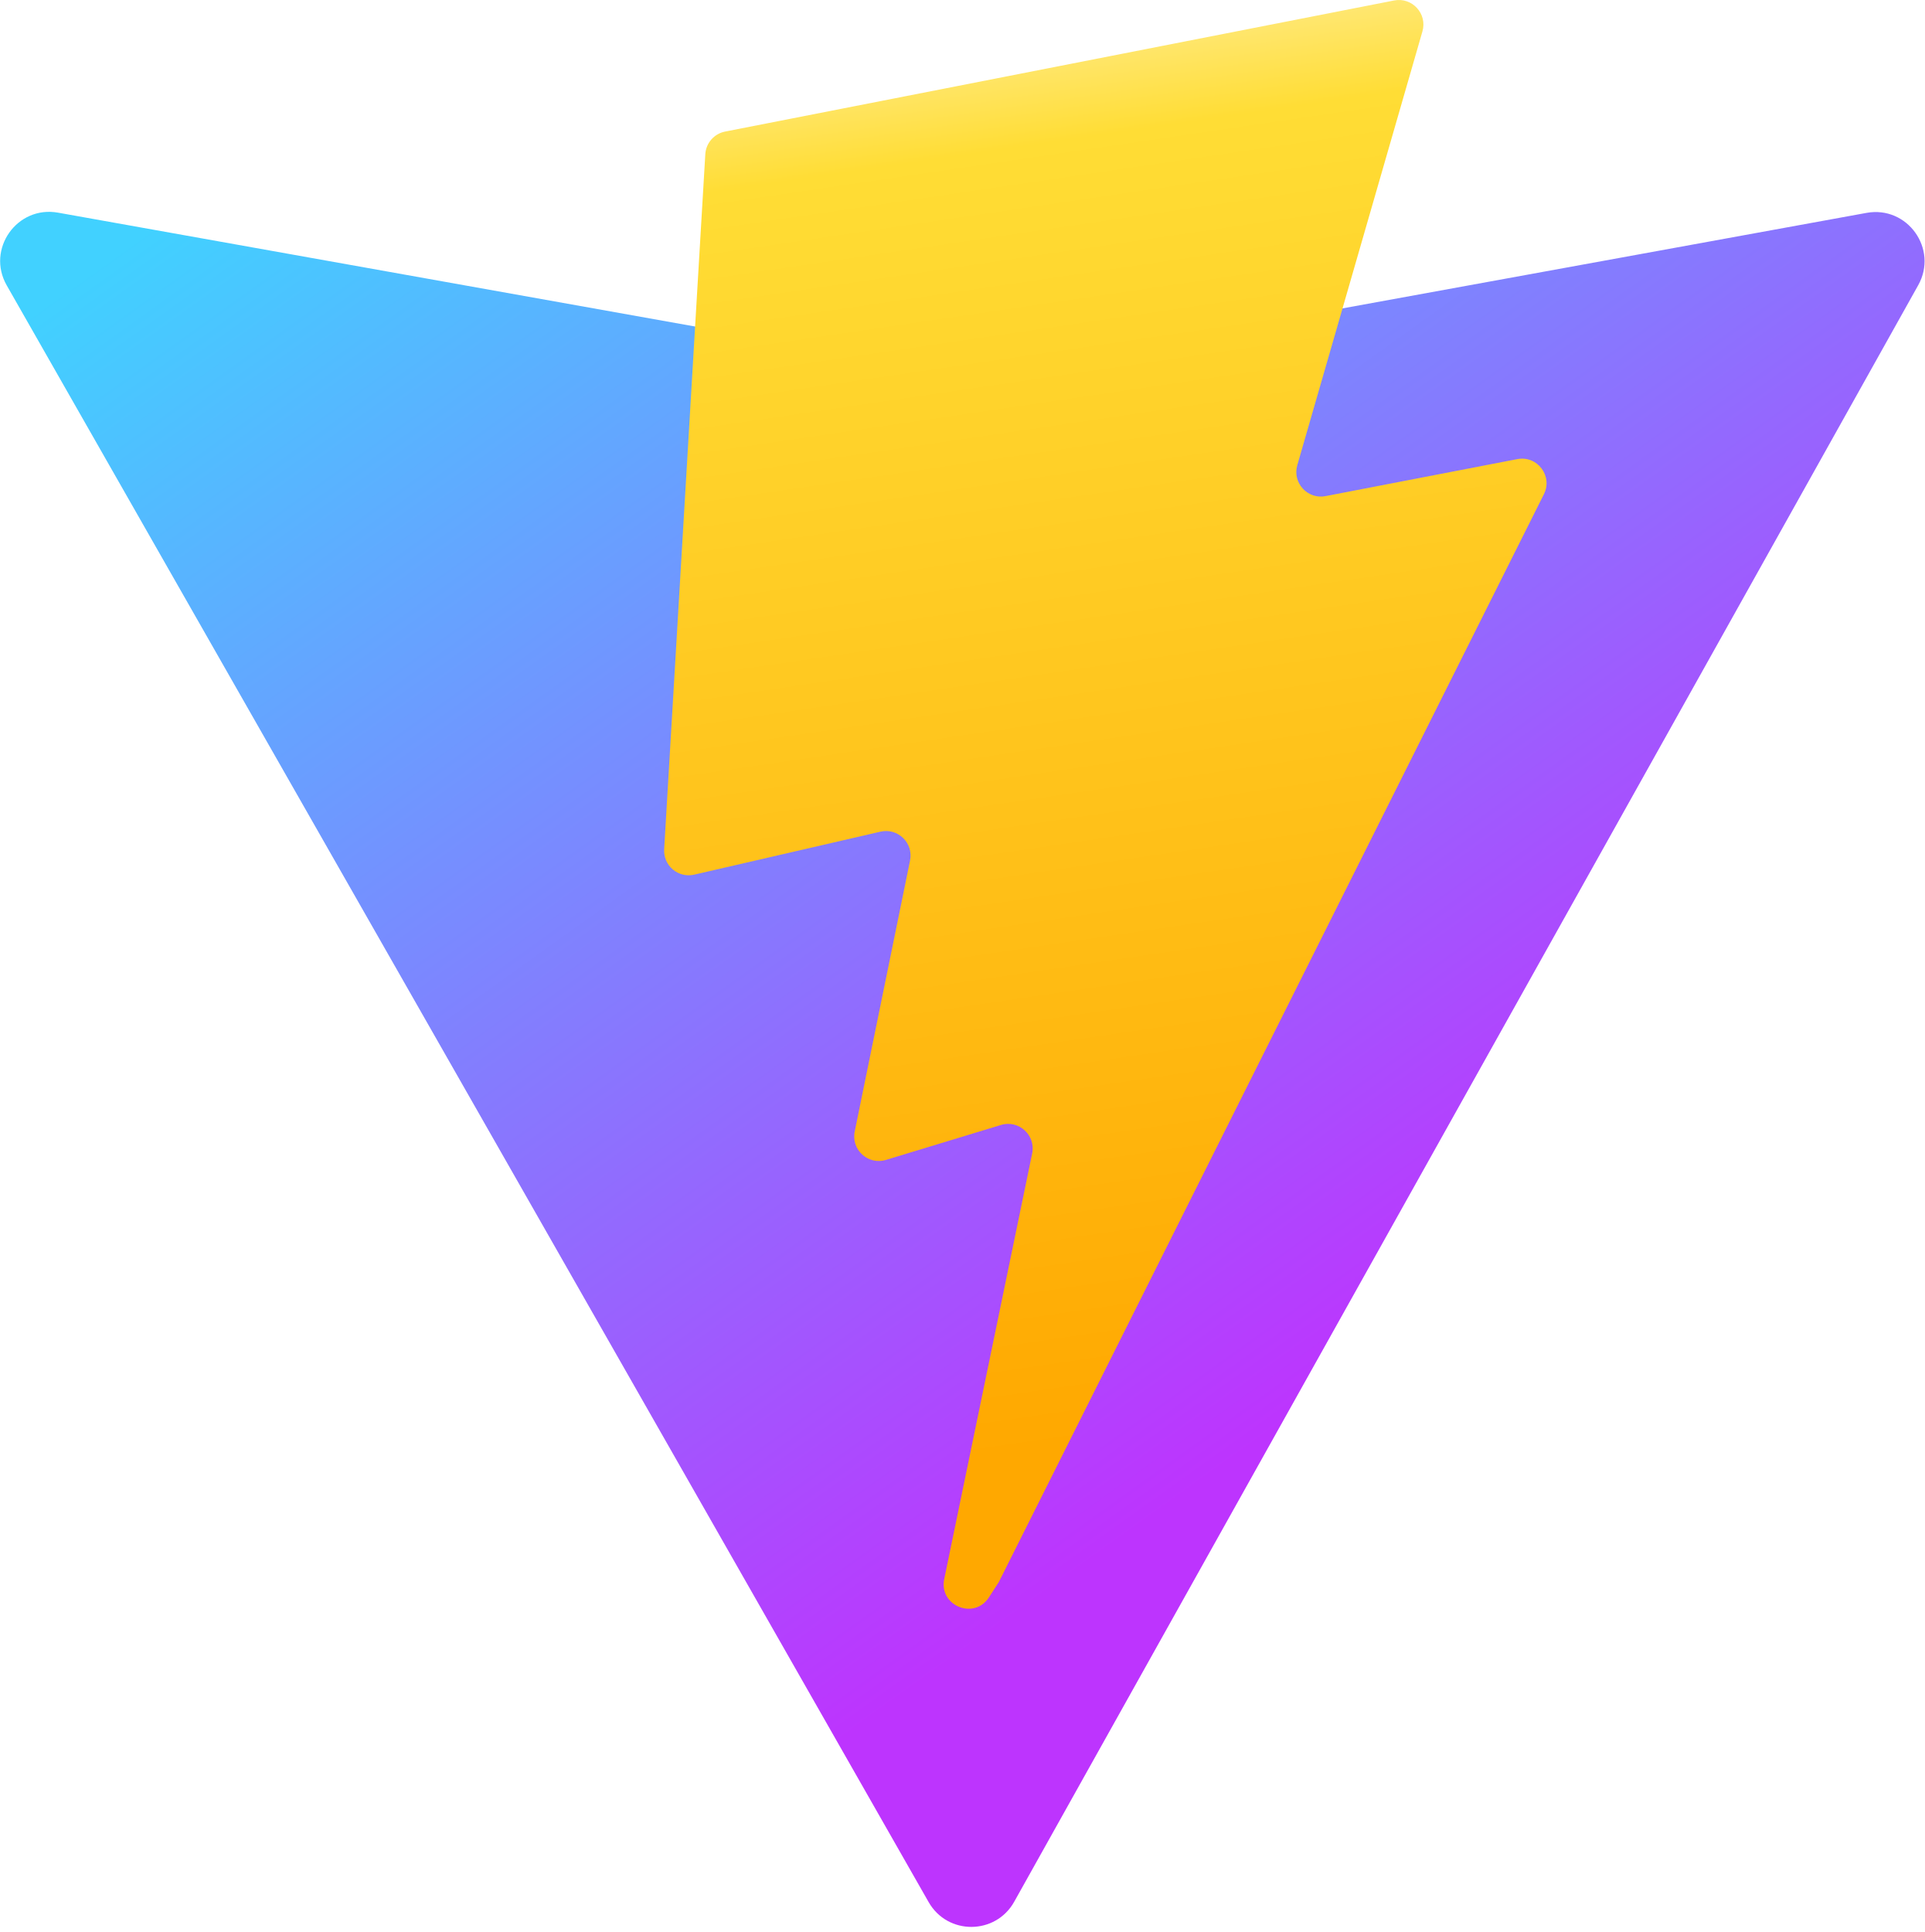
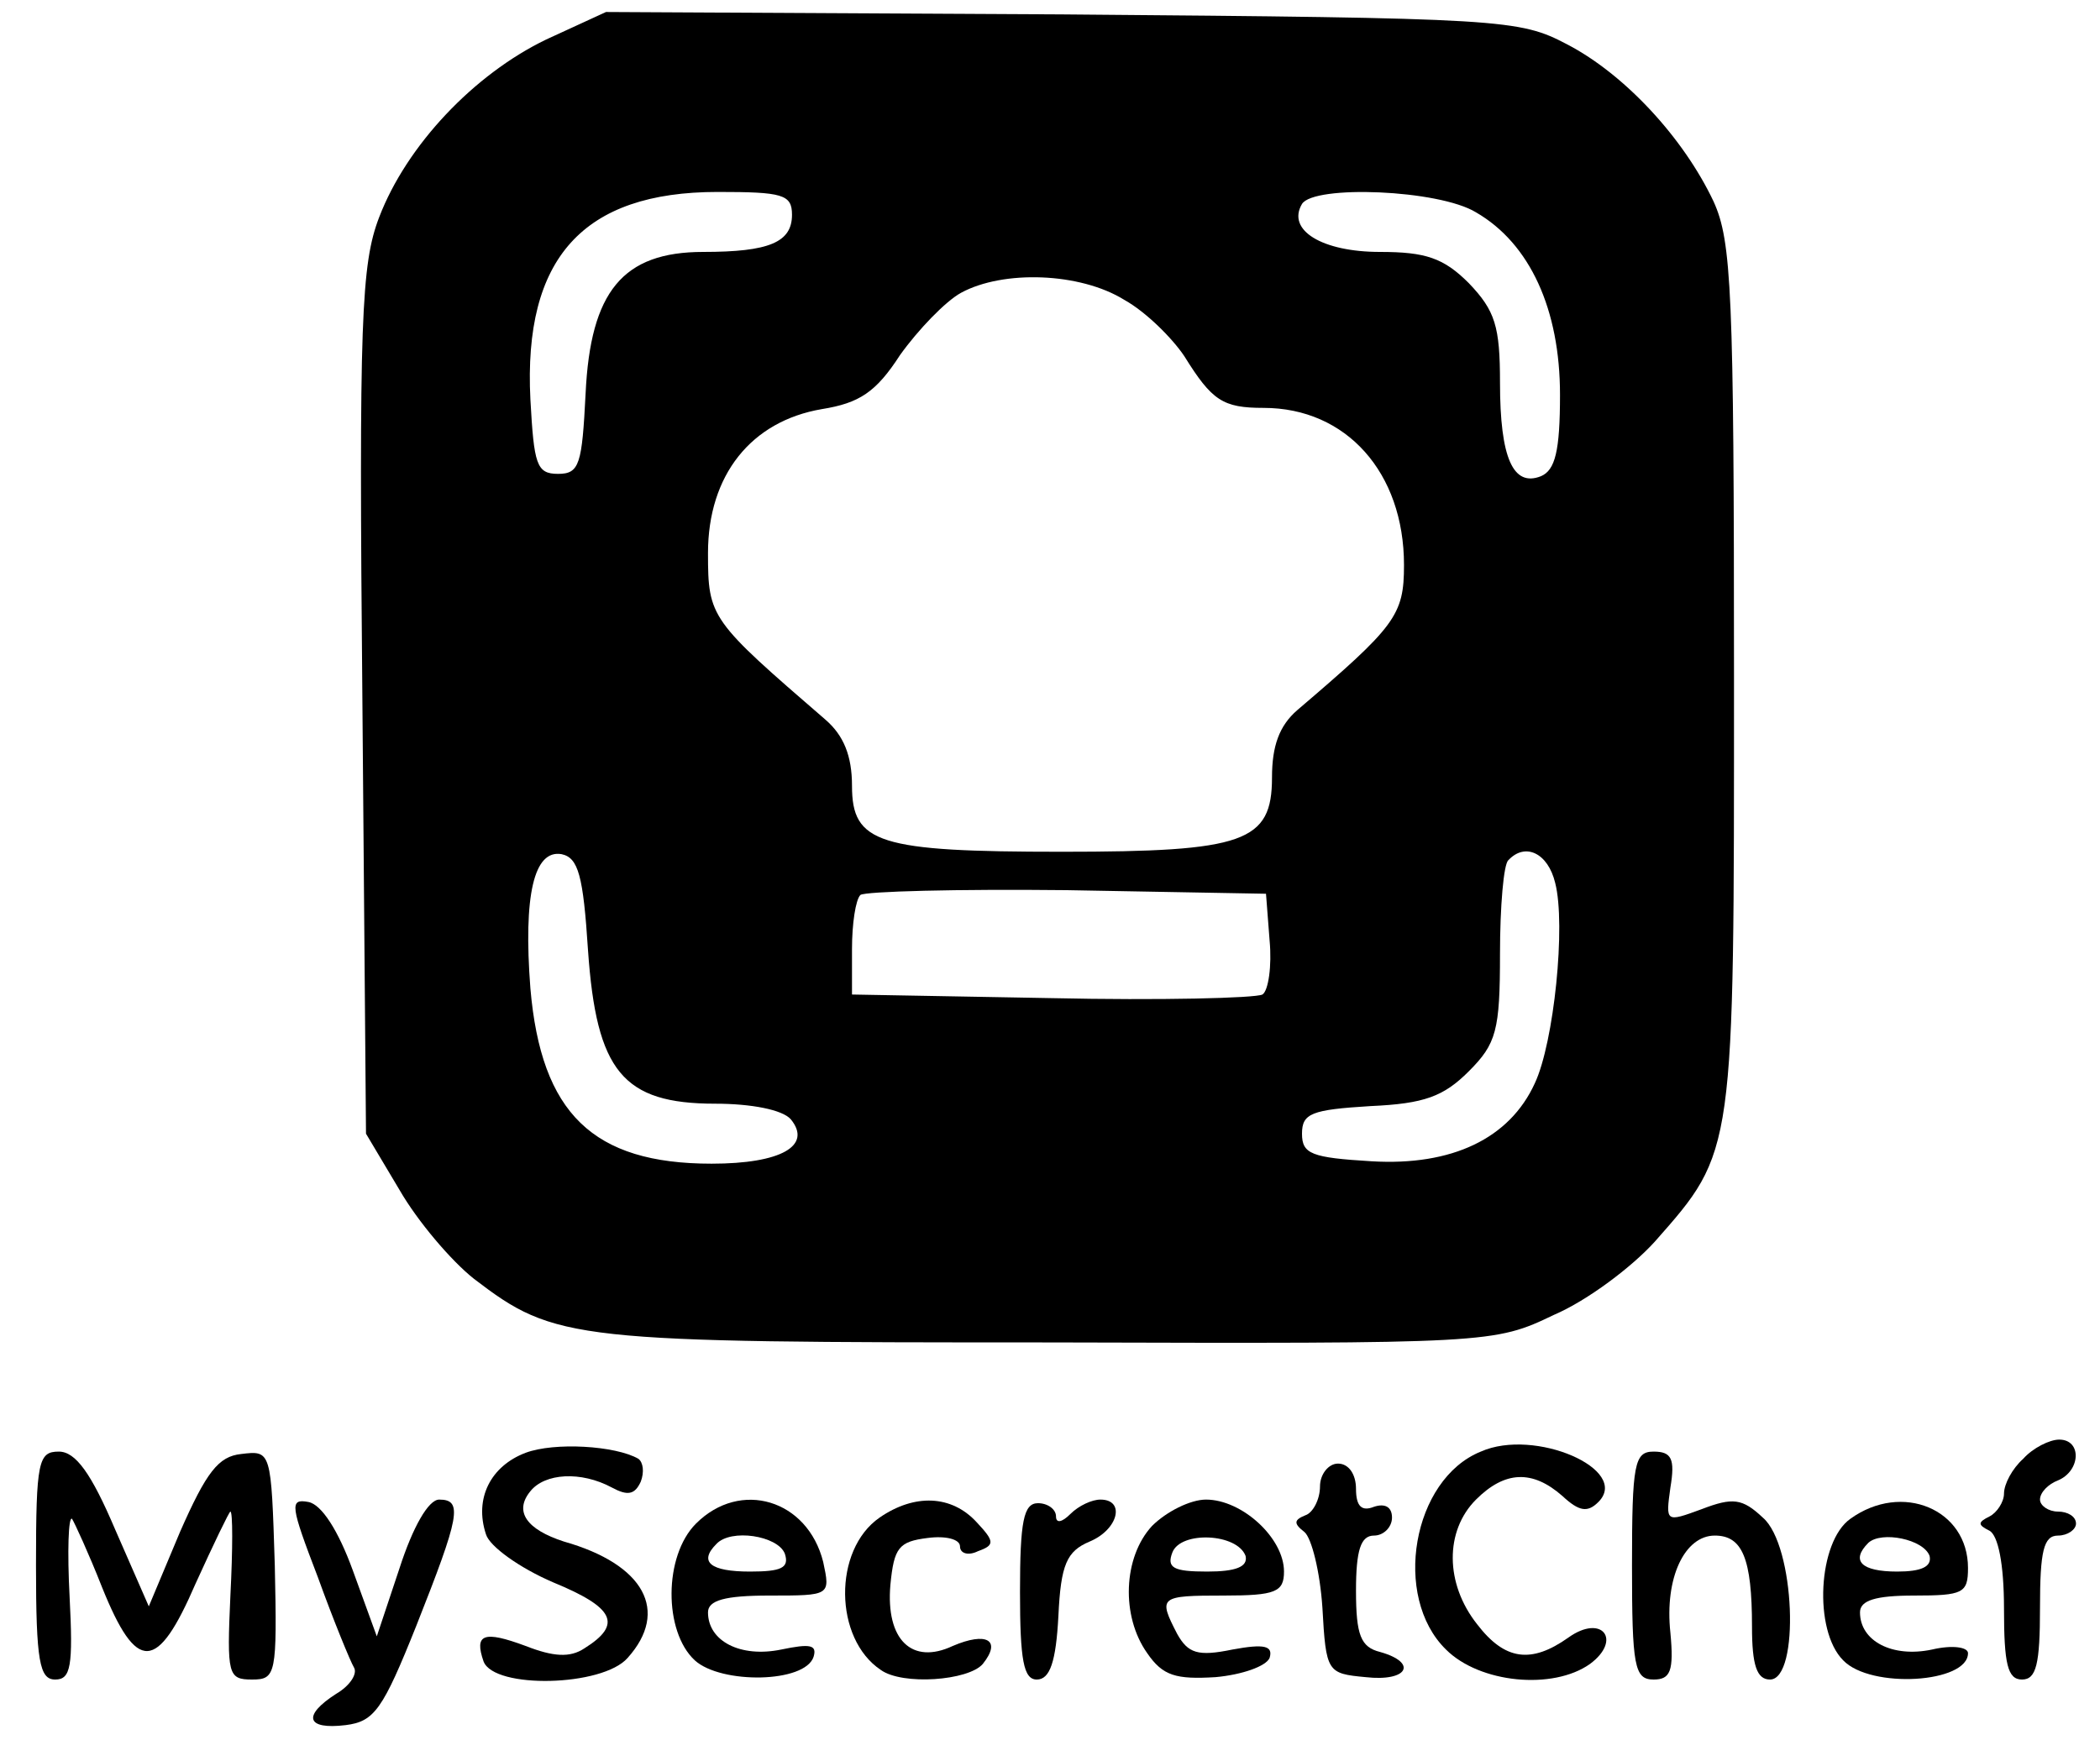
- <svg xmlns="http://www.w3.org/2000/svg" aria-hidden="true" role="img" class="iconify iconify--logos" width="31.88" height="32" preserveAspectRatio="xMidYMid meet" viewBox="0 0 256 257">
-   <defs>
-     <linearGradient id="IconifyId1813088fe1fbc01fb466" x1="-.828%" x2="57.636%" y1="7.652%" y2="78.411%">
-       <stop offset="0%" stop-color="#41D1FF" />
-       <stop offset="100%" stop-color="#BD34FE" />
-     </linearGradient>
-     <linearGradient id="IconifyId1813088fe1fbc01fb467" x1="43.376%" x2="50.316%" y1="2.242%" y2="89.03%">
-       <stop offset="0%" stop-color="#FFEA83" />
-       <stop offset="8.333%" stop-color="#FFDD35" />
-       <stop offset="100%" stop-color="#FFA800" />
-     </linearGradient>
-   </defs>
-   <path fill="url(#IconifyId1813088fe1fbc01fb466)" d="M255.153 37.938L134.897 252.976c-2.483 4.44-8.862 4.466-11.382.048L.875 37.958c-2.746-4.814 1.371-10.646 6.827-9.67l120.385 21.517a6.537 6.537 0 0 0 2.322-.004l117.867-21.483c5.438-.991 9.574 4.796 6.877 9.62Z" />
-   <path fill="url(#IconifyId1813088fe1fbc01fb467)" d="M185.432.063L96.44 17.501a3.268 3.268 0 0 0-2.634 3.014l-5.474 92.456a3.268 3.268 0 0 0 3.997 3.378l24.777-5.718c2.318-.535 4.413 1.507 3.936 3.838l-7.361 36.047c-.495 2.426 1.782 4.5 4.151 3.78l15.304-4.649c2.372-.72 4.652 1.36 4.15 3.788l-11.698 56.621c-.732 3.542 3.979 5.473 5.943 2.437l1.313-2.028l72.516-144.72c1.215-2.423-.88-5.186-3.54-4.672l-25.505 4.922c-2.396.462-4.435-1.77-3.759-4.114l16.646-57.705c.677-2.35-1.37-4.583-3.769-4.113Z" />
+ <svg xmlns="http://www.w3.org/2000/svg" version="1.0" width="175pt" height="145pt" viewBox="0 0 175 145" preserveAspectRatio="xMidYMid meet">
+   <g transform="translate(0,145) scale(0.1,-0.1)" fill="#000000" stroke="none">
+     <path d="M455 1417 c-60 -29 -116 -88 -139 -148 -15 -39 -17 -86 -14 -404 l3 -360 28 -47 c15 -26 43 -59 62 -74 68 -52 82 -53 480 -53 367 -1 370 -1 420 23 28 12 65 40 84 61 67 76 66 72 66 470 0 322 -2 364 -17 397 -25 53 -74 106 -122 131 -40 21 -52 22 -421 25 l-380 2 -50 -23z m205 -146 c0 -23 -19 -31 -74 -31 -67 0 -94 -33 -98 -118 -3 -59 -5 -67 -23 -67 -18 0 -20 8 -23 62 -6 118 44 173 156 173 54 0 62 -2 62 -19z m570 2 c45 -26 70 -81 70 -152 0 -47 -4 -63 -16 -68 -23 -9 -34 15 -34 78 0 47 -4 60 -26 83 -21 21 -36 26 -74 26 -48 0 -78 18 -65 40 10 16 114 12 145 -7z m-293 -73 c18 -10 40 -32 50 -47 23 -37 32 -43 66 -43 69 0 117 -54 117 -131 0 -42 -7 -51 -89 -121 -15 -13 -21 -30 -21 -56 0 -54 -23 -62 -175 -62 -153 0 -175 7 -175 55 0 25 -7 42 -22 55 -96 83 -98 85 -98 139 0 65 36 110 95 120 31 5 45 14 65 45 15 21 38 45 51 52 35 19 99 17 136 -6z m-447 -542 c7 -101 29 -128 106 -128 30 0 56 -5 63 -13 18 -22 -8 -37 -66 -37 -99 0 -142 42 -151 146 -6 78 3 116 26 112 14 -3 18 -18 22 -80z m806 56 c9 -35 -1 -133 -17 -167 -21 -46 -69 -69 -136 -65 -50 3 -58 6 -58 23 0 17 8 20 57 23 45 2 61 8 82 29 23 23 26 34 26 98 0 39 3 75 7 78 14 15 33 6 39 -19z m-238 -48 c2 -21 -1 -42 -6 -45 -6 -3 -85 -5 -176 -3 l-166 3 0 38 c0 21 3 41 7 45 4 3 81 5 172 4 l166 -3 3 -39z" />
+     <path d="M438 239 c-29 -11 -43 -38 -33 -68 3 -10 28 -28 56 -40 51 -21 58 -35 26 -55 -12 -8 -26 -7 -49 2 -35 13 -43 10 -35 -13 9 -23 99 -21 120 3 35 39 14 78 -53 97 -31 10 -42 25 -28 42 12 15 42 17 68 3 13 -7 19 -6 24 5 3 8 2 16 -2 19 -19 11 -70 14 -94 5z" />
+     <path d="M1234 240 c-57 -23 -74 -121 -29 -165 28 -28 89 -34 120 -12 27 20 10 42 -18 22 -31 -22 -53 -19 -76 11 -27 34 -27 78 -1 104 24 24 47 25 72 3 14 -13 21 -14 30 -5 27 27 -53 62 -98 42z" />
+     <path d="M1686 234 c-9 -8 -16 -21 -16 -29 0 -7 -6 -16 -12 -19 -10 -5 -10 -7 0 -12 7 -4 12 -27 12 -65 0 -46 3 -59 15 -59 12 0 15 13 15 60 0 47 3 60 15 60 8 0 15 5 15 10 0 6 -7 10 -15 10 -8 0 -15 5 -15 10 0 6 7 13 15 16 19 8 20 34 1 34 -8 0 -22 -7 -30 -16z" />
+     <path d="M30 145 c0 -80 3 -95 16 -95 13 0 15 11 12 69 -2 38 -1 67 2 65 2 -3 14 -29 25 -57 29 -72 46 -71 78 3 15 33 28 60 29 60 2 0 2 -31 0 -70 -3 -66 -2 -70 18 -70 20 0 21 4 19 95 -3 96 -3 96 -28 93 -19 -2 -29 -15 -51 -65 l-26 -62 -28 64 c-20 47 -33 65 -47 65 -17 0 -19 -8 -19 -95z" />
+     <path d="M1360 145 c0 -84 2 -95 18 -95 14 0 17 7 14 39 -5 46 12 81 37 81 23 0 31 -19 31 -76 0 -32 4 -44 15 -44 25 0 21 112 -6 135 -17 16 -25 17 -51 7 -30 -11 -30 -11 -26 18 4 24 1 30 -14 30 -16 0 -18 -10 -18 -95z" />
+     <path d="M1100 211 c0 -11 -6 -22 -12 -24 -10 -4 -10 -7 -1 -14 6 -5 13 -33 15 -63 3 -54 4 -55 36 -58 35 -4 44 12 12 21 -16 4 -20 14 -20 51 0 34 4 46 15 46 8 0 15 7 15 15 0 9 -6 12 -15 9 -10 -4 -15 0 -15 15 0 12 -6 21 -15 21 -8 0 -15 -9 -15 -19z" />
+     <path d="M265 135 c13 -36 27 -70 30 -75 3 -5 -3 -15 -15 -22 -28 -18 -25 -30 8 -26 24 3 31 13 59 83 36 91 39 105 19 105 -9 0 -22 -23 -33 -57 l-19 -57 -20 55 c-12 33 -26 55 -37 57 -16 3 -15 -3 8 -63z" />
+     <path d="M580 180 c-27 -27 -27 -90 -1 -114 22 -20 92 -19 99 3 3 10 -3 11 -27 6 -34 -7 -61 7 -61 31 0 10 14 14 51 14 51 0 51 0 45 28 -13 52 -69 69 -106 32z m74 -25 c4 -12 -3 -15 -29 -15 -33 0 -43 8 -28 23 12 13 51 7 57 -8z" />
+     <path d="M733 185 c-39 -27 -38 -101 1 -127 18 -13 73 -9 85 5 16 20 3 27 -25 15 -34 -16 -56 5 -52 51 3 31 7 36 31 39 15 2 27 -1 27 -7 0 -6 7 -8 15 -4 14 5 14 8 -1 24 -21 23 -52 24 -81 4z" />
+     <path d="M850 123 c0 -57 3 -73 14 -73 11 0 16 15 18 53 2 43 7 54 26 62 24 10 30 35 9 35 -7 0 -18 -5 -25 -12 -7 -7 -12 -8 -12 -2 0 6 -7 11 -15 11 -12 0 -15 -15 -15 -74z" />
+     <path d="M960 178 c-24 -26 -26 -75 -4 -106 13 -19 24 -22 57 -20 22 2 42 9 45 16 3 10 -4 12 -31 7 -29 -6 -37 -3 -46 13 -16 31 -15 32 39 32 43 0 50 3 50 20 0 28 -35 60 -65 60 -13 0 -33 -10 -45 -22z m78 -25 c2 -9 -8 -13 -32 -13 -28 0 -34 3 -29 16 7 18 54 16 61 -3z" />
+     <path d="M1542 184 c-27 -19 -31 -93 -6 -118 23 -24 104 -19 104 6 0 5 -13 7 -30 3 -33 -7 -60 7 -60 31 0 10 13 14 45 14 41 0 45 2 45 23 0 49 -55 72 -98 41z m66 -31 c2 -9 -7 -13 -27 -13 -30 0 -39 9 -24 24 11 10 46 3 51 -11z" />
+   </g>
</svg>
